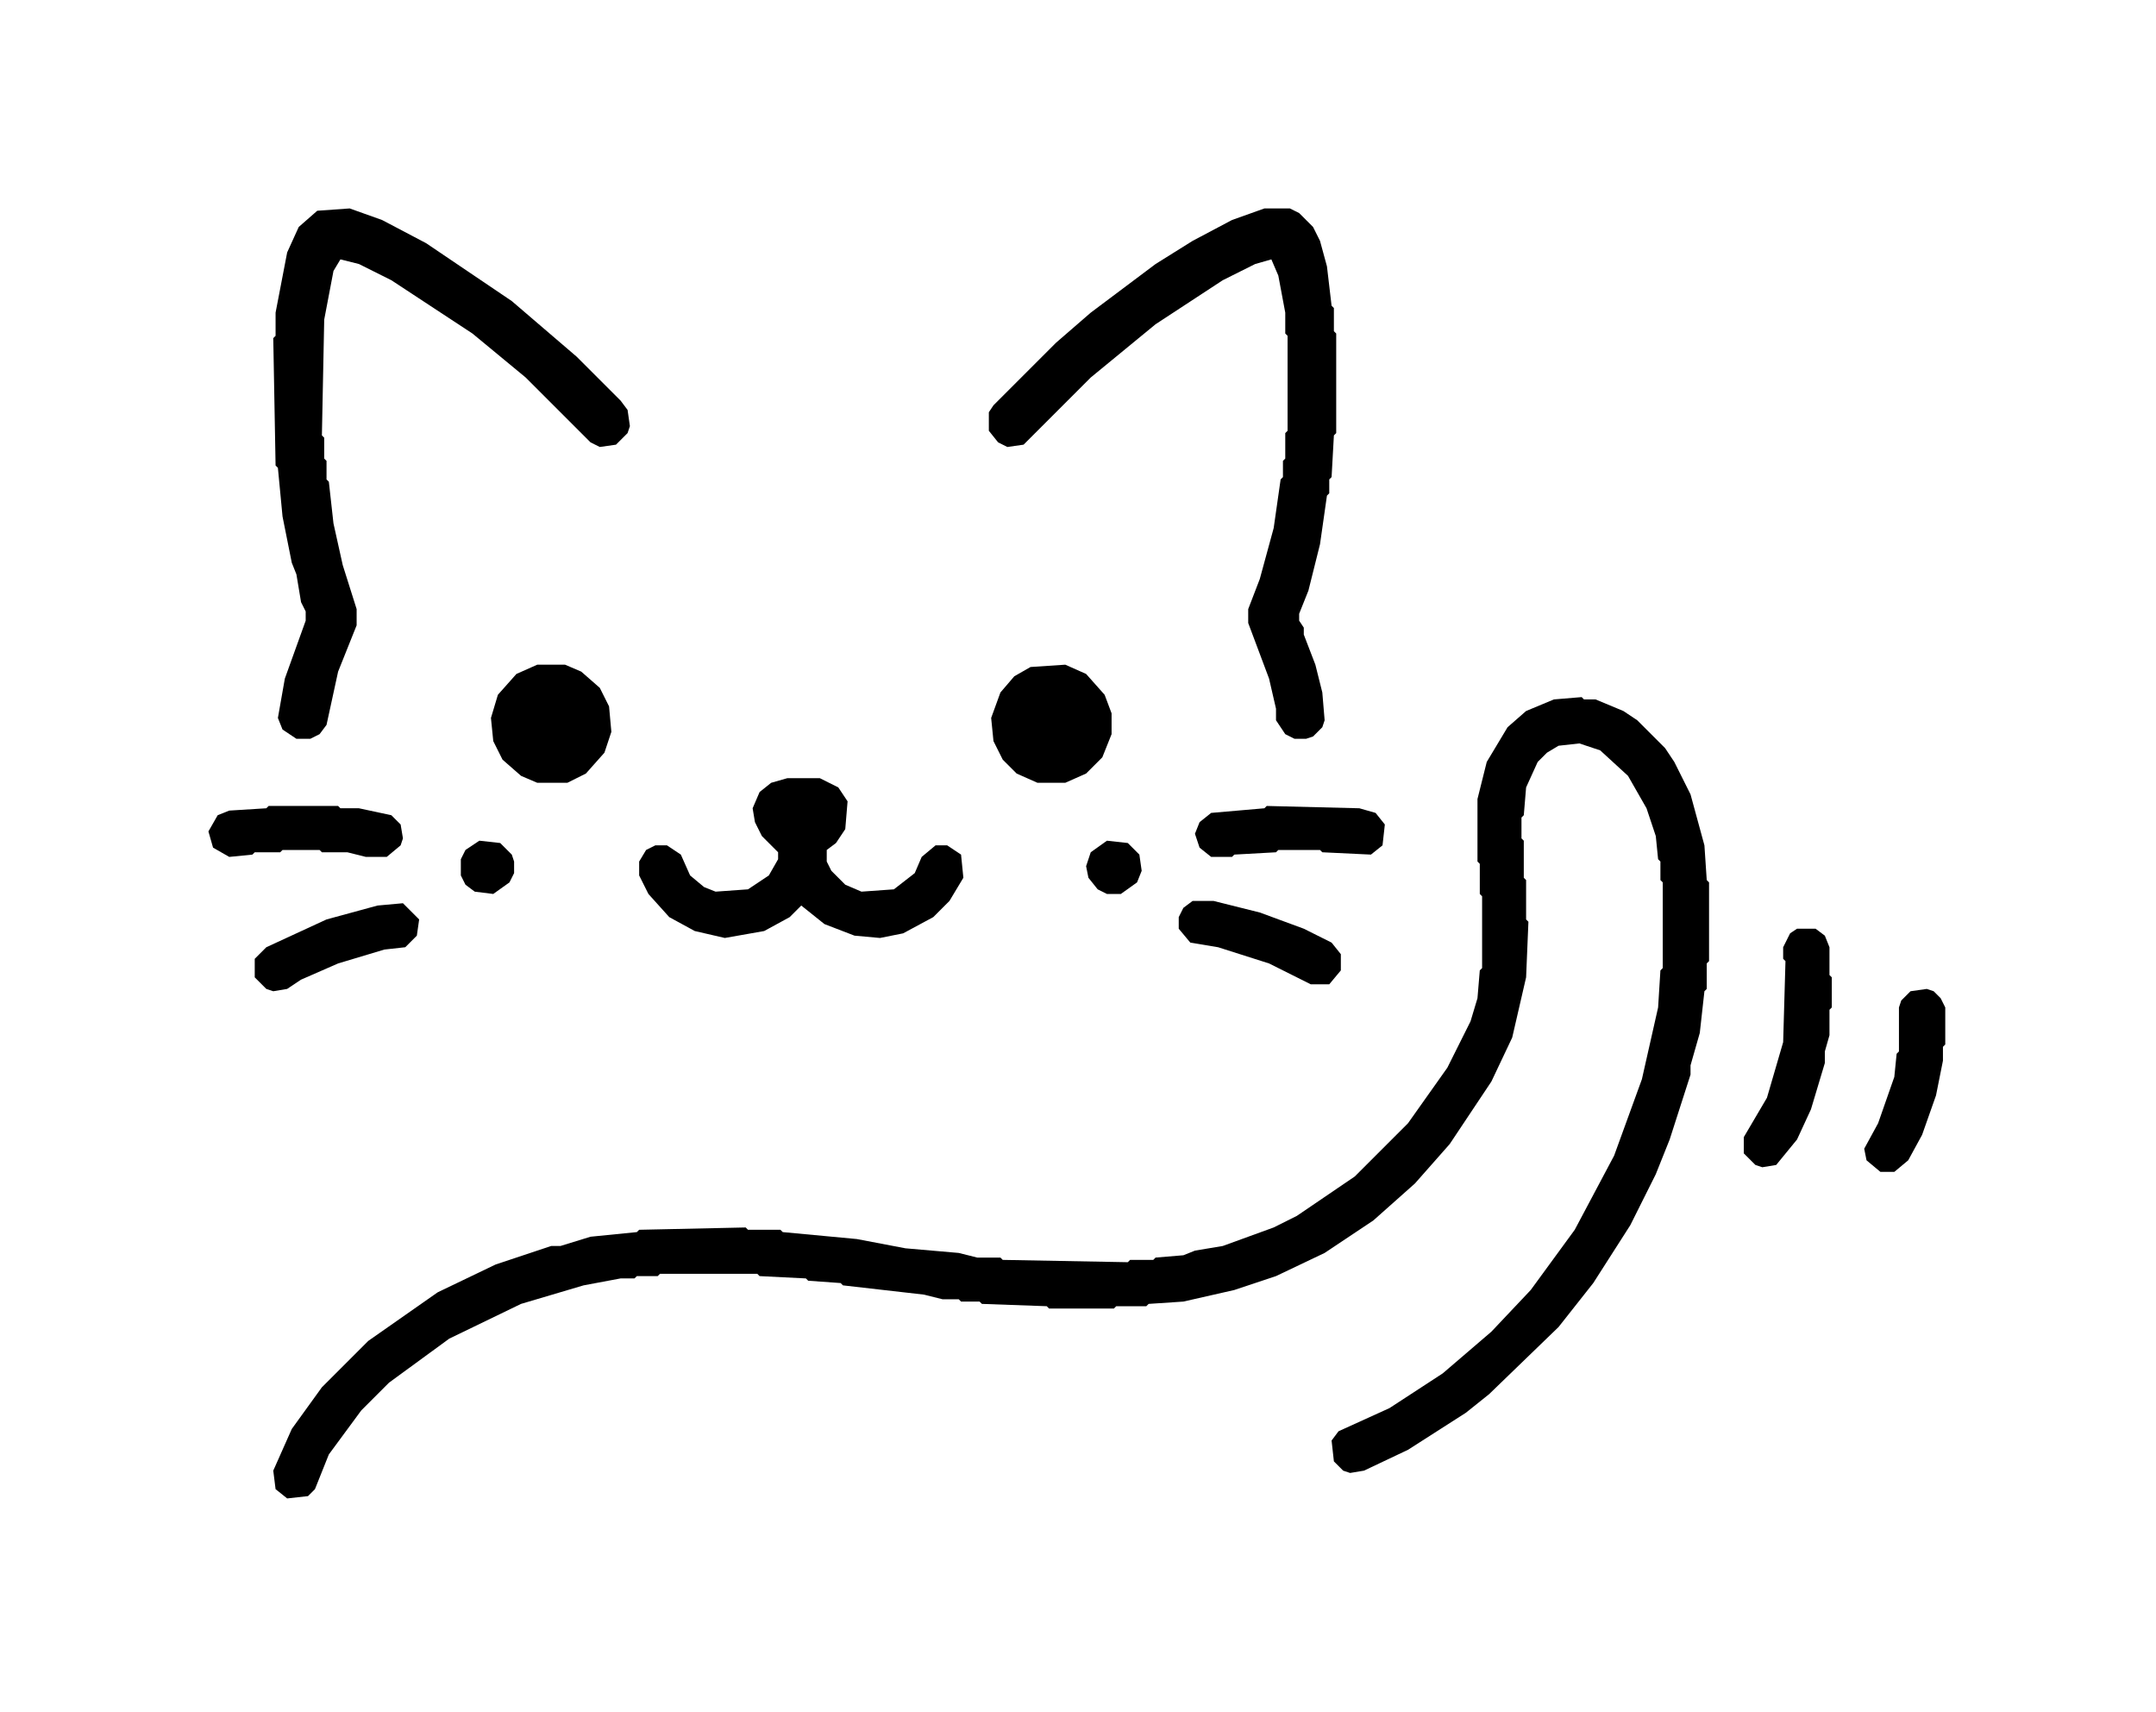
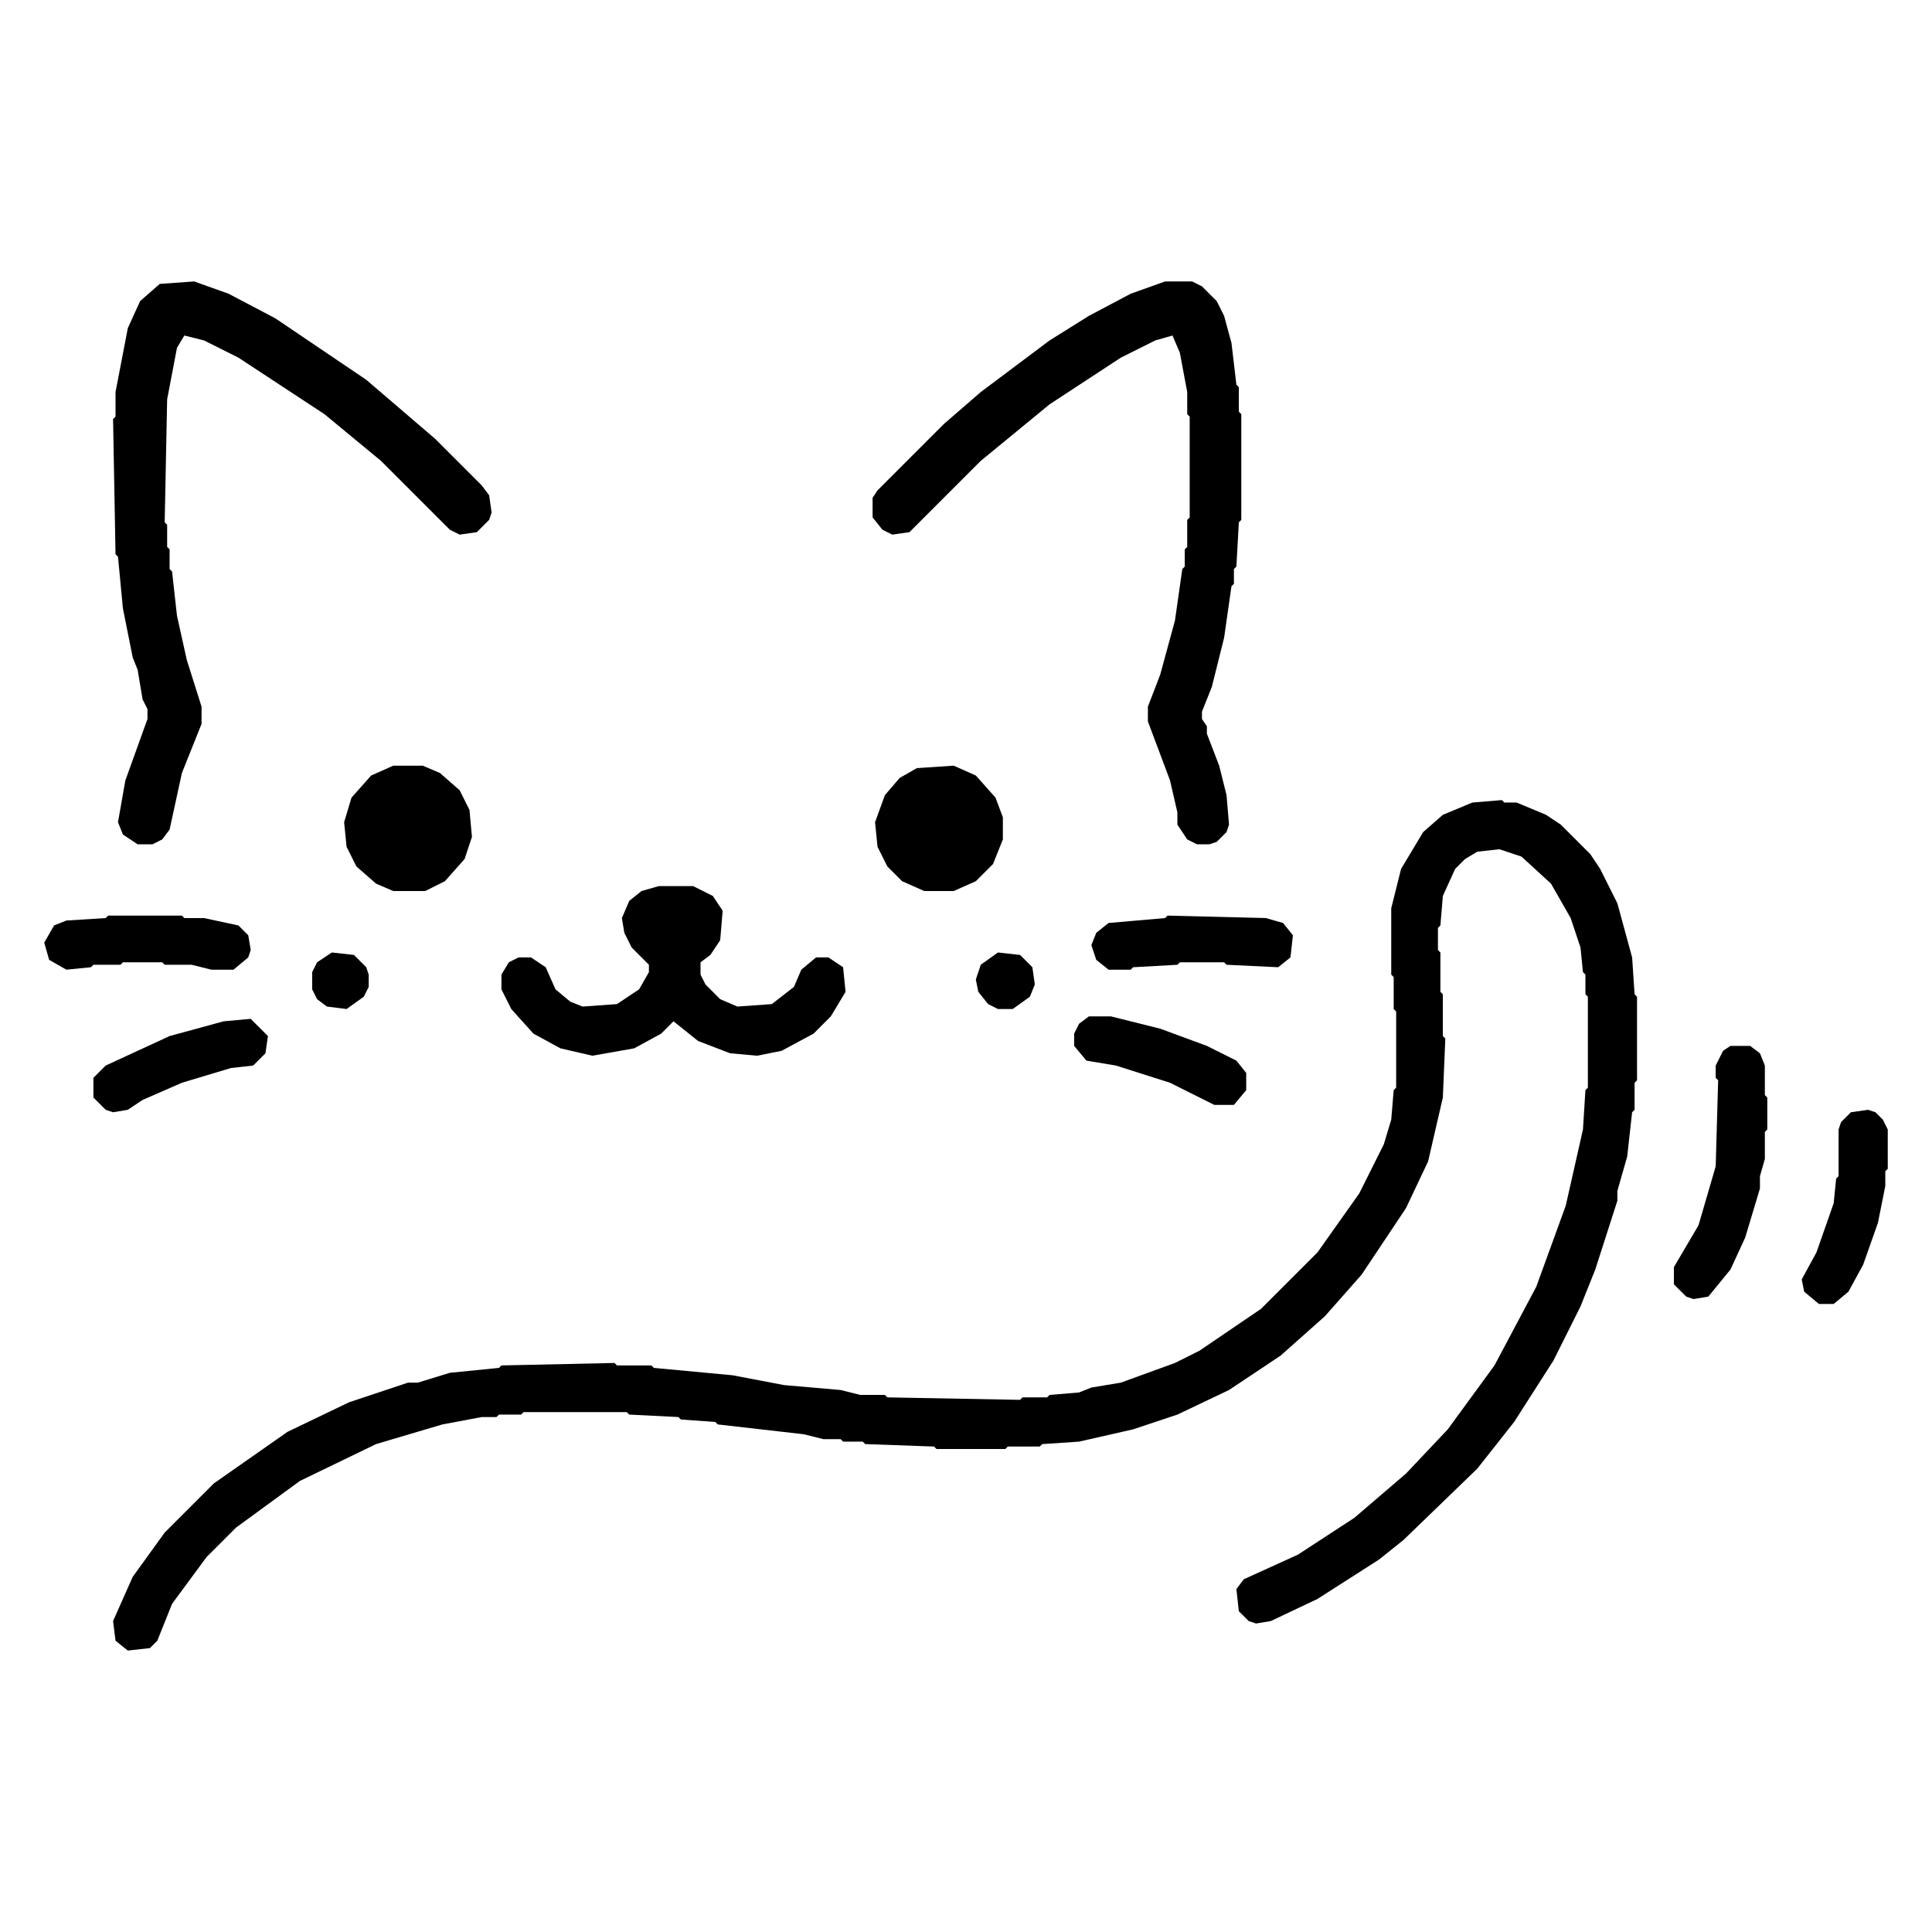
- <svg xmlns="http://www.w3.org/2000/svg" viewBox="0 0 931 739" role="img" aria-label="꼬리 심볼 로고">
+ <svg xmlns="http://www.w3.org/2000/svg" viewBox="72 -24.5 786 786" role="img" aria-label="꼬리 심볼 로고">
  <path d="M 832 427 L 825 428 L 821 432 L 820 435 L 820 454 L 819 455 L 818 465 L 811 485 L 805 496 L 806 501 L 812 506 L 818 506 L 824 501 L 830 490 L 836 473 L 839 458 L 839 452 L 840 451 L 840 435 L 838 431 L 835 428 Z M 784 401 L 776 401 L 773 403 L 770 409 L 770 414 L 771 415 L 770 450 L 763 474 L 753 491 L 753 498 L 758 503 L 761 504 L 767 503 L 776 492 L 782 479 L 788 459 L 788 454 L 790 447 L 790 436 L 791 435 L 791 422 L 790 421 L 790 409 L 788 404 Z M 181 397 L 174 390 L 163 391 L 141 397 L 115 409 L 110 414 L 110 422 L 115 427 L 118 428 L 124 427 L 130 423 L 146 416 L 166 410 L 175 409 L 180 404 Z M 509 396 L 509 401 L 514 407 L 526 409 L 548 416 L 566 425 L 574 425 L 579 419 L 579 412 L 575 407 L 563 401 L 544 394 L 524 389 L 515 389 L 511 392 Z M 478 363 L 471 368 L 469 374 L 470 379 L 474 384 L 478 386 L 484 386 L 491 381 L 493 376 L 492 369 L 487 364 Z M 207 363 L 201 367 L 199 371 L 199 378 L 201 382 L 205 385 L 213 386 L 220 381 L 222 377 L 222 372 L 221 369 L 216 364 Z M 516 360 L 518 366 L 523 370 L 532 370 L 533 369 L 551 368 L 552 367 L 570 367 L 571 368 L 592 369 L 597 365 L 598 356 L 594 351 L 587 349 L 547 348 L 546 349 L 523 351 L 518 355 Z M 90 359 L 92 366 L 99 370 L 109 369 L 110 368 L 121 368 L 122 367 L 138 367 L 139 368 L 150 368 L 158 370 L 167 370 L 173 365 L 174 362 L 173 356 L 169 352 L 155 349 L 147 349 L 146 348 L 116 348 L 115 349 L 99 350 L 94 352 Z M 276 372 L 276 378 L 280 386 L 289 396 L 300 402 L 313 405 L 330 402 L 341 396 L 346 391 L 356 399 L 369 404 L 380 405 L 390 403 L 403 396 L 410 389 L 416 379 L 415 369 L 409 365 L 404 365 L 398 370 L 395 377 L 386 384 L 372 385 L 365 382 L 359 376 L 357 372 L 357 367 L 361 364 L 365 358 L 366 346 L 362 340 L 354 336 L 340 336 L 333 338 L 328 342 L 325 349 L 326 355 L 329 361 L 336 368 L 336 371 L 332 378 L 323 384 L 309 385 L 304 383 L 298 378 L 294 369 L 288 365 L 283 365 L 279 367 Z M 723 329 L 719 323 L 707 311 L 701 307 L 689 302 L 684 302 L 683 301 L 671 302 L 659 307 L 651 314 L 642 329 L 638 345 L 638 372 L 639 373 L 639 386 L 640 387 L 640 418 L 639 419 L 638 431 L 635 441 L 625 461 L 608 485 L 585 508 L 560 525 L 550 530 L 528 538 L 516 540 L 511 542 L 499 543 L 498 544 L 488 544 L 487 545 L 433 544 L 432 543 L 422 543 L 414 541 L 391 539 L 370 535 L 338 532 L 337 531 L 323 531 L 322 530 L 276 531 L 275 532 L 255 534 L 242 538 L 238 538 L 214 546 L 189 558 L 159 579 L 139 599 L 126 617 L 118 635 L 119 643 L 124 647 L 133 646 L 136 643 L 142 628 L 156 609 L 168 597 L 194 578 L 225 563 L 252 555 L 268 552 L 274 552 L 275 551 L 284 551 L 285 550 L 327 550 L 328 551 L 348 552 L 349 553 L 363 554 L 364 555 L 399 559 L 407 561 L 414 561 L 415 562 L 423 562 L 424 563 L 452 564 L 453 565 L 481 565 L 482 564 L 495 564 L 496 563 L 511 562 L 533 557 L 551 551 L 572 541 L 593 527 L 611 511 L 626 494 L 644 467 L 653 448 L 659 422 L 660 398 L 659 397 L 659 380 L 658 379 L 658 363 L 657 362 L 657 353 L 658 352 L 659 340 L 664 329 L 668 325 L 673 322 L 682 321 L 691 324 L 703 335 L 711 349 L 715 361 L 716 371 L 717 372 L 717 380 L 718 381 L 718 418 L 717 419 L 716 435 L 709 466 L 697 499 L 680 531 L 661 557 L 644 575 L 623 593 L 600 608 L 578 618 L 575 622 L 576 631 L 580 635 L 583 636 L 589 635 L 608 626 L 633 610 L 643 602 L 673 573 L 688 554 L 704 529 L 715 507 L 721 492 L 730 464 L 730 460 L 734 446 L 736 428 L 737 427 L 737 416 L 738 415 L 738 381 L 737 380 L 736 365 L 730 343 Z M 445 288 L 438 292 L 432 299 L 428 310 L 429 320 L 433 328 L 439 334 L 448 338 L 460 338 L 469 334 L 476 327 L 480 317 L 480 308 L 477 300 L 469 291 L 460 287 Z M 232 287 L 223 291 L 215 300 L 212 310 L 213 320 L 217 328 L 225 335 L 232 338 L 245 338 L 253 334 L 261 325 L 264 316 L 263 305 L 259 297 L 251 290 L 244 287 Z M 546 90 L 532 95 L 515 104 L 499 114 L 471 135 L 456 148 L 429 175 L 427 178 L 427 186 L 431 191 L 435 193 L 442 192 L 471 163 L 499 140 L 528 121 L 542 114 L 549 112 L 552 119 L 555 135 L 555 144 L 556 145 L 556 186 L 555 187 L 555 198 L 554 199 L 554 206 L 553 207 L 550 228 L 544 250 L 539 263 L 539 269 L 548 293 L 551 306 L 551 311 L 555 317 L 559 319 L 564 319 L 567 318 L 571 314 L 572 311 L 571 299 L 568 287 L 563 274 L 563 271 L 561 268 L 561 265 L 565 255 L 570 235 L 573 214 L 574 213 L 574 207 L 575 206 L 576 188 L 577 187 L 577 144 L 576 143 L 576 133 L 575 132 L 573 115 L 570 104 L 567 98 L 561 92 L 557 90 Z M 151 90 L 137 91 L 129 98 L 124 109 L 119 135 L 119 145 L 118 146 L 119 201 L 120 202 L 122 223 L 126 243 L 128 248 L 130 260 L 132 264 L 132 268 L 123 293 L 120 310 L 122 315 L 128 319 L 134 319 L 138 317 L 141 313 L 146 290 L 154 270 L 154 263 L 148 244 L 144 226 L 142 208 L 141 207 L 141 199 L 140 198 L 140 189 L 139 188 L 140 138 L 144 117 L 147 112 L 155 114 L 169 121 L 204 144 L 227 163 L 255 191 L 259 193 L 266 192 L 271 187 L 272 184 L 271 177 L 268 173 L 249 154 L 221 130 L 184 105 L 165 95 Z" fill="#000000" fill-rule="evenodd" />
</svg>
